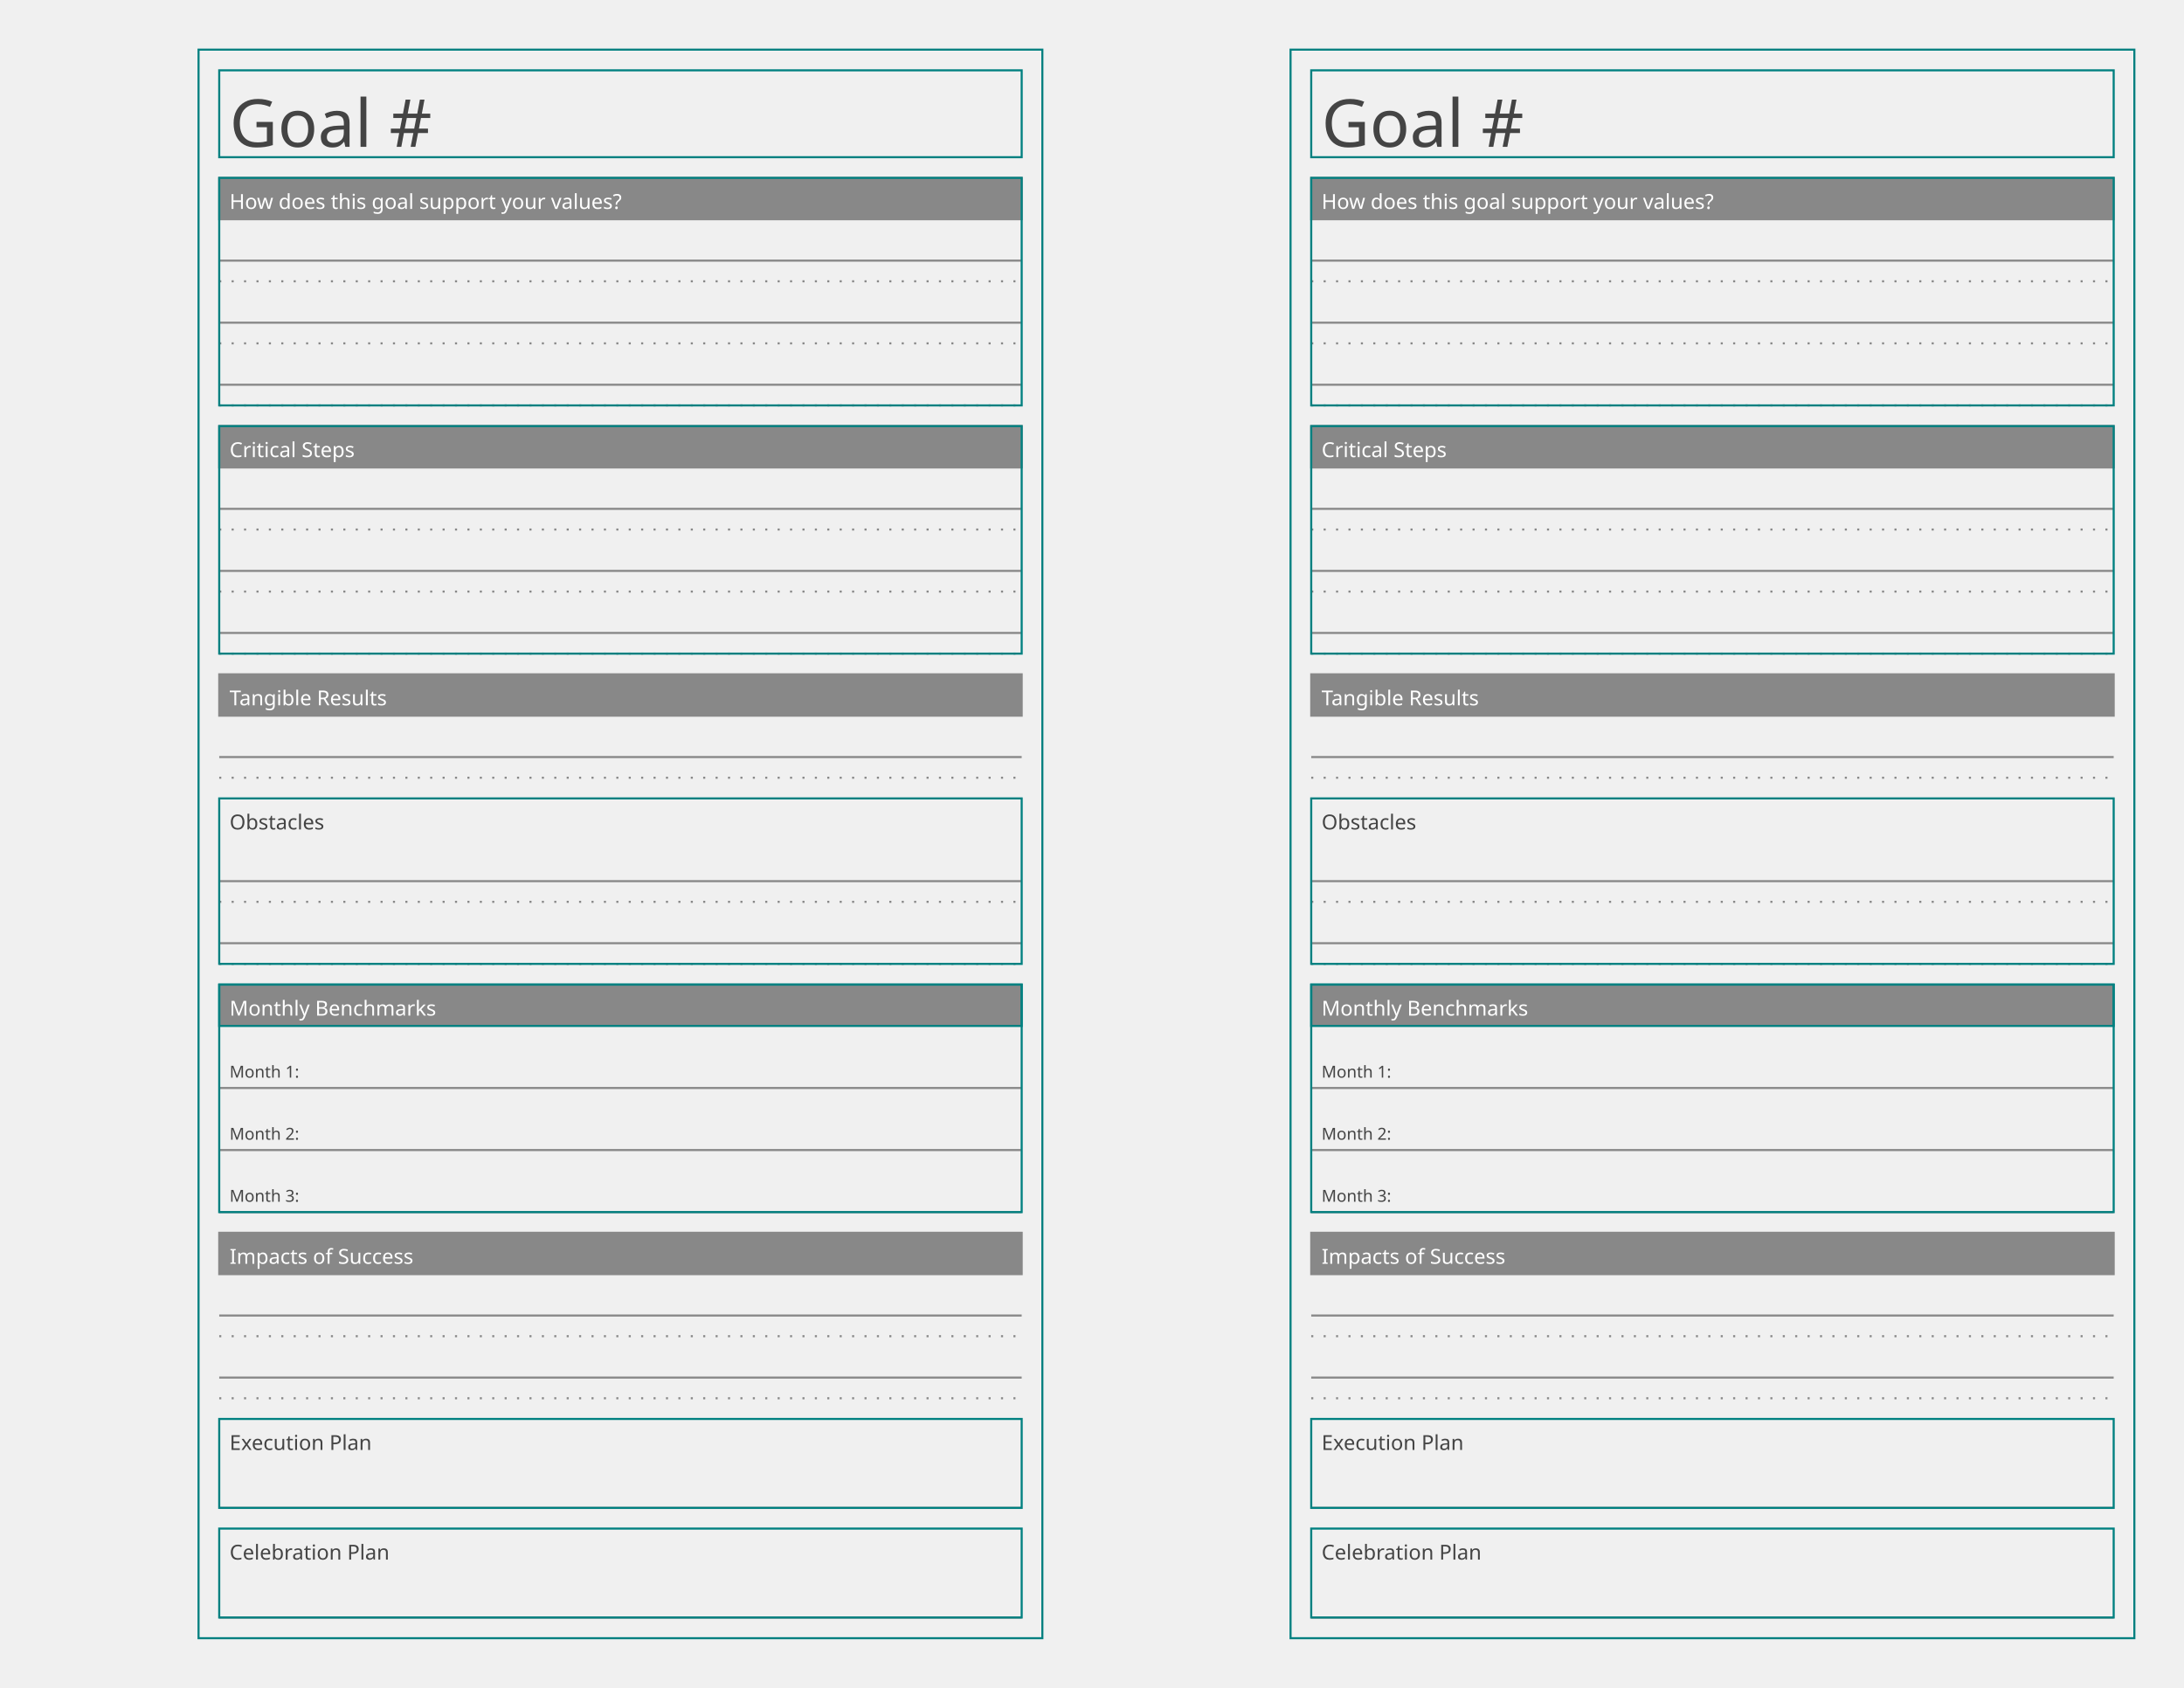
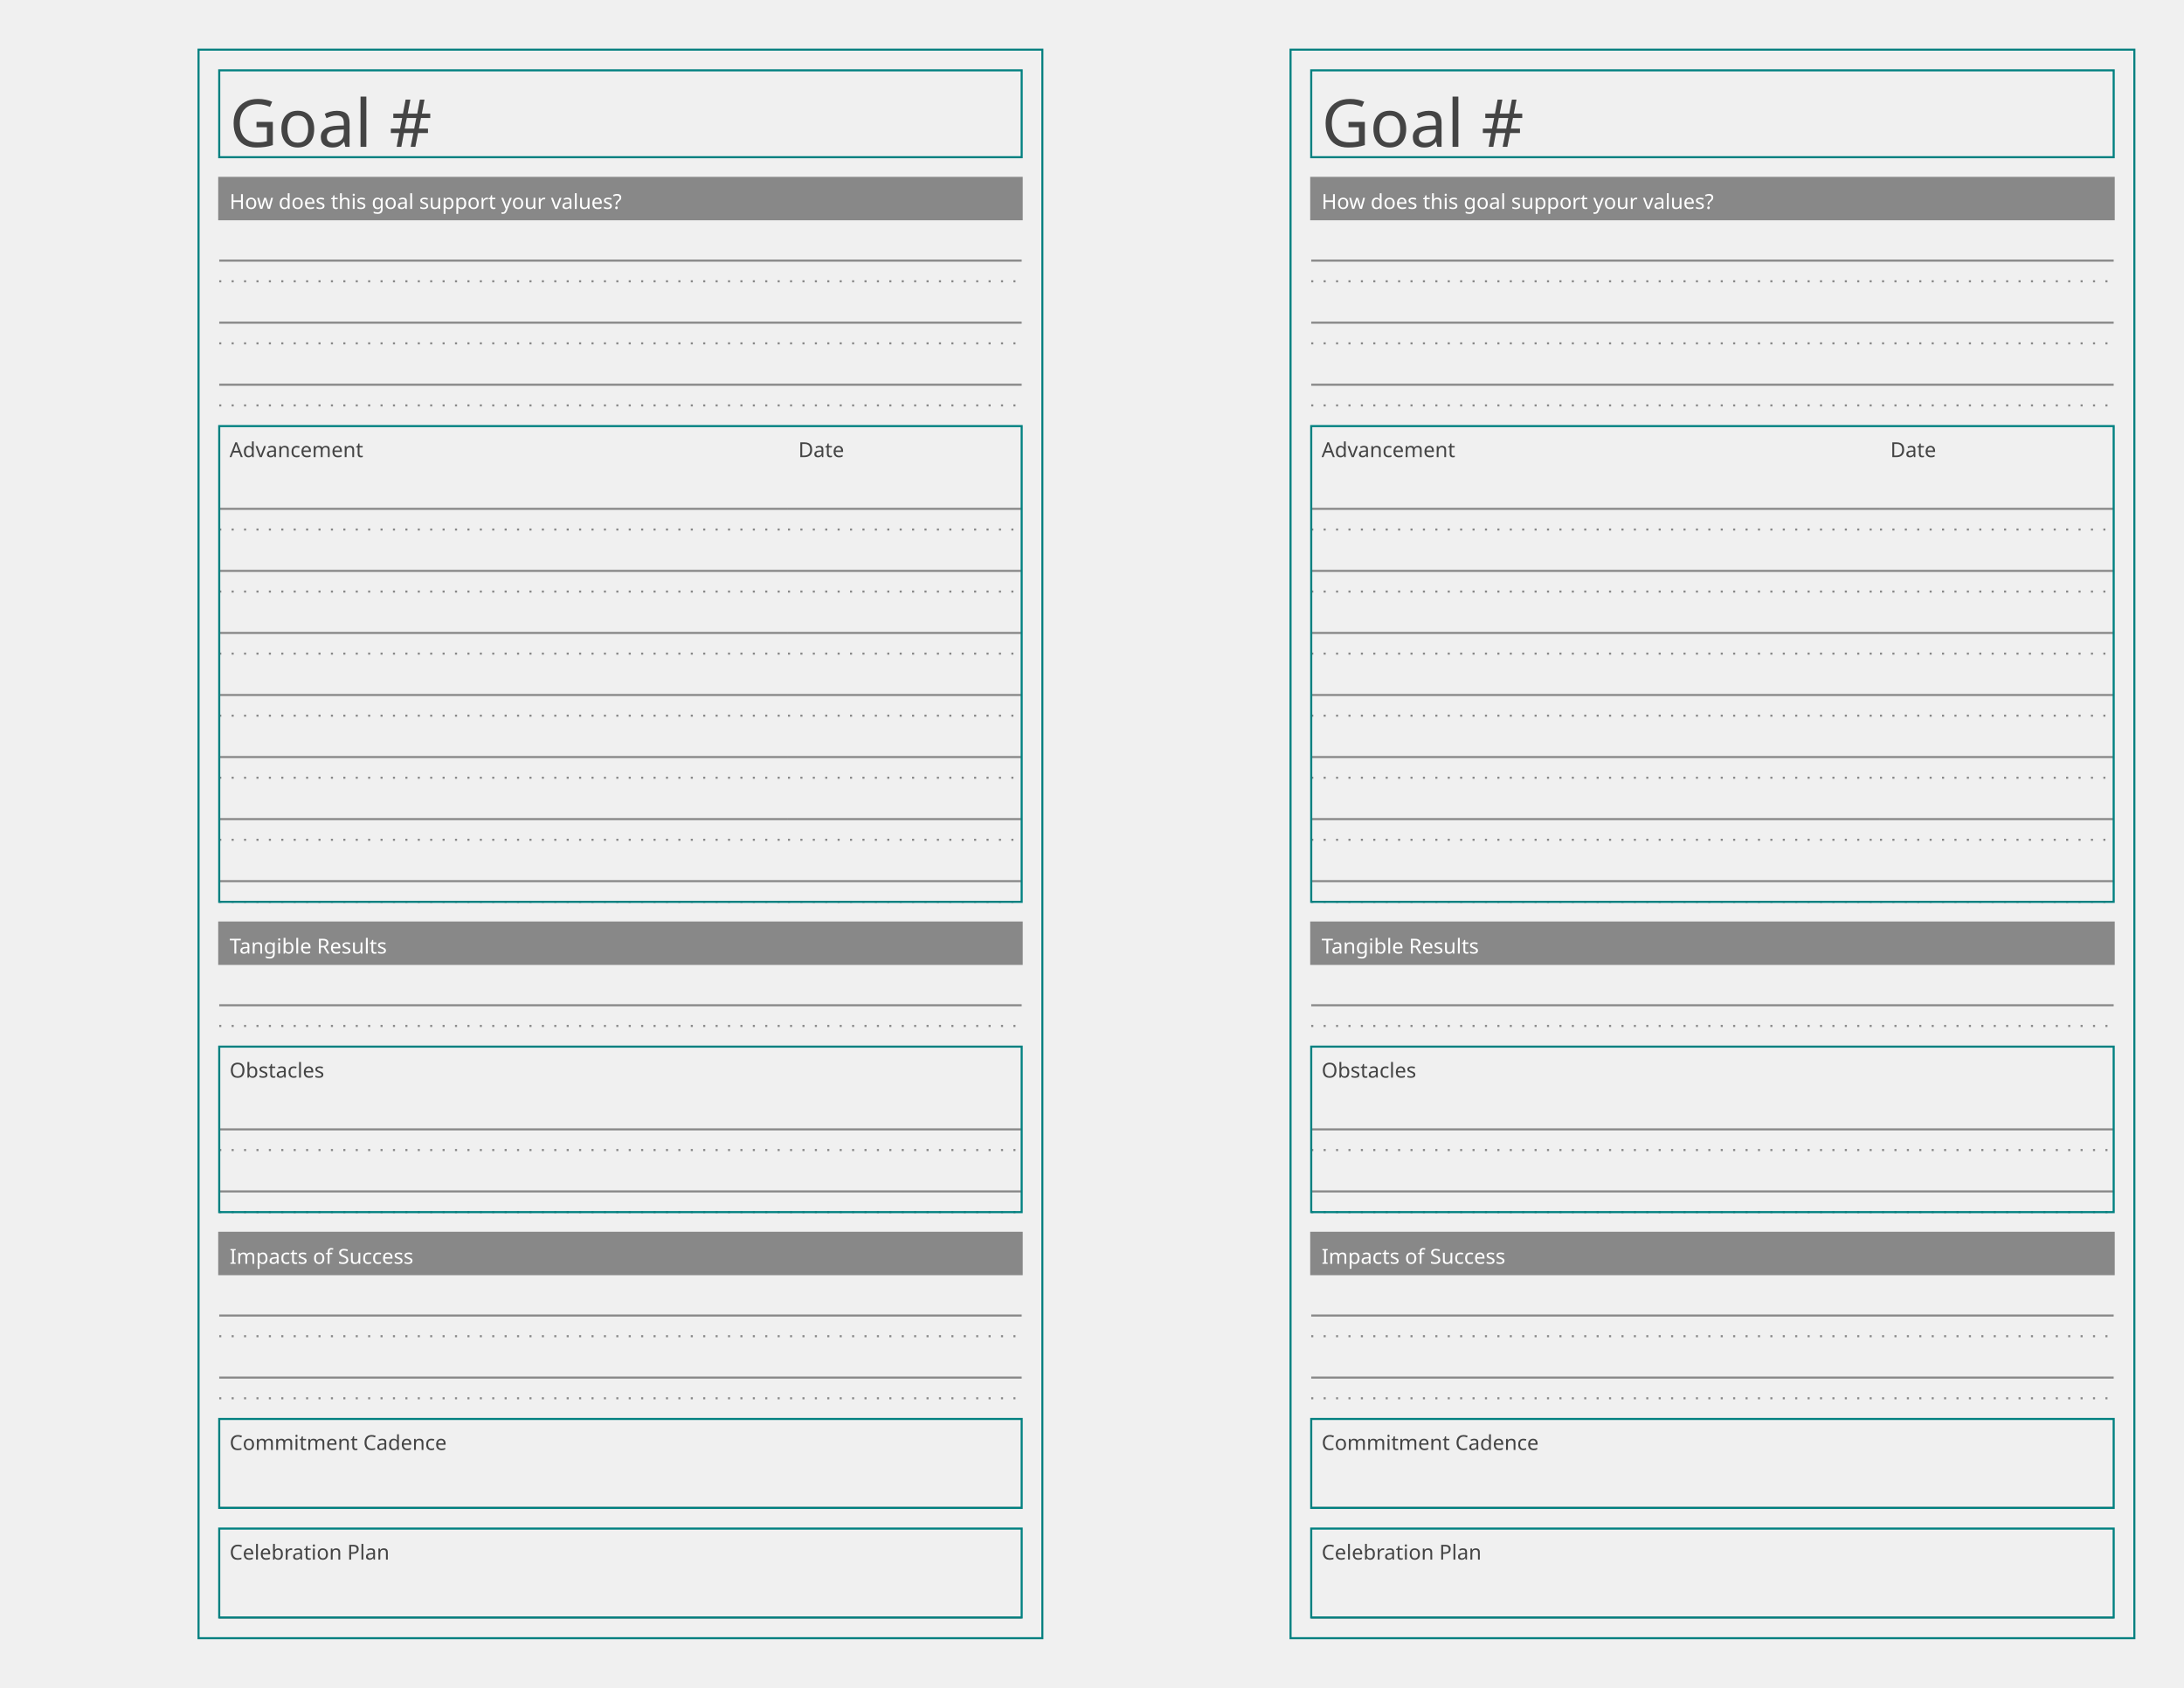
<svg xmlns="http://www.w3.org/2000/svg" baseProfile="tiny" height="8.5in" version="1.2" width="11in">
  <defs />
  <g transform="translate(96, 24.0)">
    <rect fill="none" height="768.0" stroke="#008080" width="408.0" x="0" y="0" />
    <g transform="translate(10, 10)">
      <rect fill="none" height="42" stroke="#008080" stroke-width="1" width="388.0" x="0" y="0" />
      <text alignment-baseline="text-after-edge" fill="#444444" font-family="Trebuchet MS" font-size="32" text-anchor="start" transform="translate(5,37)">Goal #</text>
    </g>
    <g transform="translate(10, 52)">
      <g transform="translate(0,10)">
        <g>
          <g transform="translate(0,0)">
            <rect fill="#888888" height="20" stroke="#888888" stroke-width="1" width="388.0" x="0" y="0" />
            <text alignment-baseline="text-after-edge" fill="#ffffff" font-family="Trebuchet MS" font-size="10" text-anchor="start" transform="translate(5,15)">How does this goal support your values?</text>
          </g>
          <g transform="translate(0,20)">
            <g>
              <line stroke="#888888" stroke-dasharray="1,5" stroke-width="1" transform="translate(0,30.0)" x1="0" x2="388.0" y1="0" y2="0" />
              <line stroke="#888888" stroke-dasharray="1,5" stroke-width="1" transform="translate(0,60.0)" x1="0" x2="388.0" y1="0" y2="0" />
              <line stroke="#888888" stroke-dasharray="1,5" stroke-width="1" transform="translate(0,90.0)" x1="0" x2="388.0" y1="0" y2="0" />
            </g>
            <g>
              <line stroke="#888888" stroke-dasharray="1,0" stroke-width="1" transform="translate(0,20.0)" x1="0" x2="388.0" y1="0" y2="0" />
              <line stroke="#888888" stroke-dasharray="1,0" stroke-width="1" transform="translate(0,50.0)" x1="0" x2="388.0" y1="0" y2="0" />
              <line stroke="#888888" stroke-dasharray="1,0" stroke-width="1" transform="translate(0,80.0)" x1="0" x2="388.0" y1="0" y2="0" />
            </g>
          </g>
        </g>
-         <rect fill="none" height="110" stroke="#008080" stroke-width="1" width="388.0" x="0" y="0" />
      </g>
      <g transform="translate(0,130)">
        <g>
          <g transform="translate(0,0)">
-             <rect fill="#888888" height="20" stroke="#888888" stroke-width="1" width="388.0" x="0" y="0" />
-             <text alignment-baseline="text-after-edge" fill="#ffffff" font-family="Trebuchet MS" font-size="10" text-anchor="start" transform="translate(5,15)">Critical Steps</text>
-           </g>
-           <g transform="translate(0,20)">
-             <g>
-               <line stroke="#888888" stroke-dasharray="1,5" stroke-width="1" transform="translate(0,30.0)" x1="0" x2="388.0" y1="0" y2="0" />
-               <line stroke="#888888" stroke-dasharray="1,5" stroke-width="1" transform="translate(0,60.0)" x1="0" x2="388.0" y1="0" y2="0" />
-               <line stroke="#888888" stroke-dasharray="1,5" stroke-width="1" transform="translate(0,90.0)" x1="0" x2="388.0" y1="0" y2="0" />
-             </g>
-             <g>
-               <line stroke="#888888" stroke-dasharray="1,0" stroke-width="1" transform="translate(0,20.0)" x1="0" x2="388.0" y1="0" y2="0" />
-               <line stroke="#888888" stroke-dasharray="1,0" stroke-width="1" transform="translate(0,50.0)" x1="0" x2="388.0" y1="0" y2="0" />
-               <line stroke="#888888" stroke-dasharray="1,0" stroke-width="1" transform="translate(0,80.0)" x1="0" x2="388.0" y1="0" y2="0" />
-             </g>
-           </g>
-         </g>
-         <rect fill="none" height="110" stroke="#008080" stroke-width="1" width="388.0" x="0" y="0" />
-       </g>
-       <g transform="translate(0,250)">
+             <g>
+               <g transform="translate(0,0)">
+                 <text alignment-baseline="text-after-edge" fill="#444444" font-family="Trebuchet MS" font-size="10" text-anchor="start" transform="translate(5,15)">Advancement</text>
+               </g>
+               <g transform="translate(0,20)">
+                 <g>
+                   <line stroke="#888888" stroke-dasharray="1,5" stroke-width="1" transform="translate(0,30.0)" x1="0" x2="275" y1="0" y2="0" />
+                   <line stroke="#888888" stroke-dasharray="1,5" stroke-width="1" transform="translate(0,60.0)" x1="0" x2="275" y1="0" y2="0" />
+                   <line stroke="#888888" stroke-dasharray="1,5" stroke-width="1" transform="translate(0,90.0)" x1="0" x2="275" y1="0" y2="0" />
+                   <line stroke="#888888" stroke-dasharray="1,5" stroke-width="1" transform="translate(0,120.0)" x1="0" x2="275" y1="0" y2="0" />
+                   <line stroke="#888888" stroke-dasharray="1,5" stroke-width="1" transform="translate(0,150.0)" x1="0" x2="275" y1="0" y2="0" />
+                   <line stroke="#888888" stroke-dasharray="1,5" stroke-width="1" transform="translate(0,180.0)" x1="0" x2="275" y1="0" y2="0" />
+                   <line stroke="#888888" stroke-dasharray="1,5" stroke-width="1" transform="translate(0,210.0)" x1="0" x2="275" y1="0" y2="0" />
+                 </g>
+                 <g>
+                   <line stroke="#888888" stroke-dasharray="1,0" stroke-width="1" transform="translate(0,20.0)" x1="0" x2="275" y1="0" y2="0" />
+                   <line stroke="#888888" stroke-dasharray="1,0" stroke-width="1" transform="translate(0,50.0)" x1="0" x2="275" y1="0" y2="0" />
+                   <line stroke="#888888" stroke-dasharray="1,0" stroke-width="1" transform="translate(0,80.0)" x1="0" x2="275" y1="0" y2="0" />
+                   <line stroke="#888888" stroke-dasharray="1,0" stroke-width="1" transform="translate(0,110.0)" x1="0" x2="275" y1="0" y2="0" />
+                   <line stroke="#888888" stroke-dasharray="1,0" stroke-width="1" transform="translate(0,140.0)" x1="0" x2="275" y1="0" y2="0" />
+                   <line stroke="#888888" stroke-dasharray="1,0" stroke-width="1" transform="translate(0,170.0)" x1="0" x2="275" y1="0" y2="0" />
+                   <line stroke="#888888" stroke-dasharray="1,0" stroke-width="1" transform="translate(0,200.0)" x1="0" x2="275" y1="0" y2="0" />
+                 </g>
+               </g>
+             </g>
+           </g>
+           <g transform="translate(275,0)">
+             <g>
+               <g transform="translate(0,0)">
+                 <text alignment-baseline="text-after-edge" fill="#444444" font-family="Trebuchet MS" font-size="10" text-anchor="start" transform="translate(5,15)">Date</text>
+               </g>
+               <g transform="translate(0,20)">
+                 <g>
+                   <line stroke="#888888" stroke-dasharray="1,5" stroke-width="1" transform="translate(0,30.0)" x1="0" x2="113.0" y1="0" y2="0" />
+                   <line stroke="#888888" stroke-dasharray="1,5" stroke-width="1" transform="translate(0,60.0)" x1="0" x2="113.0" y1="0" y2="0" />
+                   <line stroke="#888888" stroke-dasharray="1,5" stroke-width="1" transform="translate(0,90.0)" x1="0" x2="113.0" y1="0" y2="0" />
+                   <line stroke="#888888" stroke-dasharray="1,5" stroke-width="1" transform="translate(0,120.0)" x1="0" x2="113.0" y1="0" y2="0" />
+                   <line stroke="#888888" stroke-dasharray="1,5" stroke-width="1" transform="translate(0,150.0)" x1="0" x2="113.0" y1="0" y2="0" />
+                   <line stroke="#888888" stroke-dasharray="1,5" stroke-width="1" transform="translate(0,180.0)" x1="0" x2="113.0" y1="0" y2="0" />
+                   <line stroke="#888888" stroke-dasharray="1,5" stroke-width="1" transform="translate(0,210.0)" x1="0" x2="113.0" y1="0" y2="0" />
+                 </g>
+                 <g>
+                   <line stroke="#888888" stroke-dasharray="1,0" stroke-width="1" transform="translate(0,20.0)" x1="0" x2="113.0" y1="0" y2="0" />
+                   <line stroke="#888888" stroke-dasharray="1,0" stroke-width="1" transform="translate(0,50.0)" x1="0" x2="113.0" y1="0" y2="0" />
+                   <line stroke="#888888" stroke-dasharray="1,0" stroke-width="1" transform="translate(0,80.0)" x1="0" x2="113.0" y1="0" y2="0" />
+                   <line stroke="#888888" stroke-dasharray="1,0" stroke-width="1" transform="translate(0,110.0)" x1="0" x2="113.0" y1="0" y2="0" />
+                   <line stroke="#888888" stroke-dasharray="1,0" stroke-width="1" transform="translate(0,140.0)" x1="0" x2="113.0" y1="0" y2="0" />
+                   <line stroke="#888888" stroke-dasharray="1,0" stroke-width="1" transform="translate(0,170.0)" x1="0" x2="113.0" y1="0" y2="0" />
+                   <line stroke="#888888" stroke-dasharray="1,0" stroke-width="1" transform="translate(0,200.0)" x1="0" x2="113.0" y1="0" y2="0" />
+                 </g>
+               </g>
+             </g>
+           </g>
+         </g>
+         <rect fill="none" height="230" stroke="#008080" stroke-width="1" width="388.0" x="0" y="0" />
+       </g>
+       <g transform="translate(0,370)">
        <g>
          <g transform="translate(0,0)">
            <rect fill="#888888" height="20" stroke="#888888" stroke-width="1" width="388.0" x="0" y="0" />
            <text alignment-baseline="text-after-edge" fill="#ffffff" font-family="Trebuchet MS" font-size="10" text-anchor="start" transform="translate(5,15)">Tangible Results</text>
          </g>
          <g transform="translate(0,20)">
            <g>
              <line stroke="#888888" stroke-dasharray="1,5" stroke-width="1" transform="translate(0,30.0)" x1="0" x2="388.0" y1="0" y2="0" />
            </g>
            <g>
              <line stroke="#888888" stroke-dasharray="1,0" stroke-width="1" transform="translate(0,20.0)" x1="0" x2="388.0" y1="0" y2="0" />
            </g>
          </g>
        </g>
      </g>
-       <g transform="translate(0,310)">
+       <g transform="translate(0,430)">
        <g>
          <g transform="translate(0,0)">
            <text alignment-baseline="text-after-edge" fill="#444444" font-family="Ubuntu Mono" font-size="10" text-anchor="start" transform="translate(5,15)">Obstacles</text>
          </g>
          <g transform="translate(0,20)">
            <g>
              <line stroke="#888888" stroke-dasharray="1,5" stroke-width="1" transform="translate(0,30.0)" x1="0" x2="388.0" y1="0" y2="0" />
              <line stroke="#888888" stroke-dasharray="1,5" stroke-width="1" transform="translate(0,60.0)" x1="0" x2="388.0" y1="0" y2="0" />
            </g>
            <g>
              <line stroke="#888888" stroke-dasharray="1,0" stroke-width="1" transform="translate(0,20.0)" x1="0" x2="388.0" y1="0" y2="0" />
              <line stroke="#888888" stroke-dasharray="1,0" stroke-width="1" transform="translate(0,50.0)" x1="0" x2="388.0" y1="0" y2="0" />
            </g>
          </g>
        </g>
        <rect fill="none" height="80" stroke="#008080" stroke-width="1" width="388.0" x="0" y="0" />
      </g>
-       <g transform="translate(0,400)">
-         <g>
-           <rect fill="#888888" height="20" stroke="#008080" width="388.0" x="0" y="0" />
-           <text alignment-baseline="text-after-edge" fill="#ffffff" font-family="Trebuchet MS" font-size="10" text-anchor="start" x="5" y="15">Monthly Benchmarks</text>
-         </g>
-         <g>
-           <line stroke="#888888" x1="0" x2="388.0" y1="50" y2="50" />
-           <line stroke="#888888" x1="0" x2="388.0" y1="80" y2="80" />
-           <line stroke="#888888" x1="0" x2="388.0" y1="110" y2="110" />
-           <text alignment-baseline="text-after-edge" fill="#444444" font-family="Ubuntu Mono" font-size="8" text-anchor="start" x="5" y="45">Month 1:</text>
-           <text alignment-baseline="text-after-edge" fill="#444444" font-family="Ubuntu Mono" font-size="8" text-anchor="start" x="5" y="75">Month 2:</text>
-           <text alignment-baseline="text-after-edge" fill="#444444" font-family="Ubuntu Mono" font-size="8" text-anchor="start" x="5" y="105">Month 3:</text>
-         </g>
-         <rect fill="none" height="110" stroke="#008080" width="388.0" x="0" y="0" />
-       </g>
      <g transform="translate(0,520)">
        <g>
          <g transform="translate(0,0)">
            <rect fill="#888888" height="20" stroke="#888888" stroke-width="1" width="388.0" x="0" y="0" />
            <text alignment-baseline="text-after-edge" fill="#ffffff" font-family="Trebuchet MS" font-size="10" text-anchor="start" transform="translate(5,15)">Impacts of Success</text>
          </g>
          <g transform="translate(0,20)">
            <g>
              <line stroke="#888888" stroke-dasharray="1,5" stroke-width="1" transform="translate(0,30.0)" x1="0" x2="388.0" y1="0" y2="0" />
              <line stroke="#888888" stroke-dasharray="1,5" stroke-width="1" transform="translate(0,60.0)" x1="0" x2="388.0" y1="0" y2="0" />
            </g>
            <g>
              <line stroke="#888888" stroke-dasharray="1,0" stroke-width="1" transform="translate(0,20.0)" x1="0" x2="388.0" y1="0" y2="0" />
              <line stroke="#888888" stroke-dasharray="1,0" stroke-width="1" transform="translate(0,50.0)" x1="0" x2="388.0" y1="0" y2="0" />
            </g>
          </g>
        </g>
      </g>
      <g transform="translate(0,610)">
        <g>
          <g transform="translate(0,0)">
-             <text alignment-baseline="text-after-edge" fill="#444444" font-family="Ubuntu Mono" font-size="10" text-anchor="start" transform="translate(5,15)">Execution Plan</text>
+             <text alignment-baseline="text-after-edge" fill="#444444" font-family="Ubuntu Mono" font-size="10" text-anchor="start" transform="translate(5,15)">Commitment Cadence</text>
          </g>
          <g transform="translate(0,20)">
            <line stroke="#888888" stroke-dasharray="1,0" stroke-width="1" transform="translate(0,23.0)" x1="0" x2="388.0" y1="0" y2="0" />
          </g>
        </g>
        <rect fill="none" height="43.0" stroke="#008080" stroke-width="1" width="388.0" x="0" y="0" />
      </g>
      <g transform="translate(0,663.0)">
        <g>
          <g transform="translate(0,0)">
            <text alignment-baseline="text-after-edge" fill="#444444" font-family="Ubuntu Mono" font-size="10" text-anchor="start" transform="translate(5,15)">Celebration Plan</text>
          </g>
          <g transform="translate(0,20)">
            <line stroke="#888888" stroke-dasharray="1,0" stroke-width="1" transform="translate(0,23.0)" x1="0" x2="388.0" y1="0" y2="0" />
          </g>
        </g>
        <rect fill="none" height="43.0" stroke="#008080" stroke-width="1" width="388.0" x="0" y="0" />
      </g>
    </g>
  </g>
  <g transform="translate(624.0, 24.0)">
    <rect fill="none" height="768.0" stroke="#008080" width="408.0" x="0" y="0" />
    <g transform="translate(10, 10)">
      <rect fill="none" height="42" stroke="#008080" stroke-width="1" width="388.0" x="0" y="0" />
      <text alignment-baseline="text-after-edge" fill="#444444" font-family="Trebuchet MS" font-size="32" text-anchor="start" transform="translate(5,37)">Goal #</text>
    </g>
    <g transform="translate(10, 52)">
      <g transform="translate(0,10)">
        <g>
          <g transform="translate(0,0)">
            <rect fill="#888888" height="20" stroke="#888888" stroke-width="1" width="388.0" x="0" y="0" />
            <text alignment-baseline="text-after-edge" fill="#ffffff" font-family="Trebuchet MS" font-size="10" text-anchor="start" transform="translate(5,15)">How does this goal support your values?</text>
          </g>
          <g transform="translate(0,20)">
            <g>
              <line stroke="#888888" stroke-dasharray="1,5" stroke-width="1" transform="translate(0,30.0)" x1="0" x2="388.0" y1="0" y2="0" />
              <line stroke="#888888" stroke-dasharray="1,5" stroke-width="1" transform="translate(0,60.0)" x1="0" x2="388.0" y1="0" y2="0" />
              <line stroke="#888888" stroke-dasharray="1,5" stroke-width="1" transform="translate(0,90.0)" x1="0" x2="388.0" y1="0" y2="0" />
            </g>
            <g>
              <line stroke="#888888" stroke-dasharray="1,0" stroke-width="1" transform="translate(0,20.0)" x1="0" x2="388.0" y1="0" y2="0" />
              <line stroke="#888888" stroke-dasharray="1,0" stroke-width="1" transform="translate(0,50.0)" x1="0" x2="388.0" y1="0" y2="0" />
              <line stroke="#888888" stroke-dasharray="1,0" stroke-width="1" transform="translate(0,80.0)" x1="0" x2="388.0" y1="0" y2="0" />
            </g>
          </g>
        </g>
-         <rect fill="none" height="110" stroke="#008080" stroke-width="1" width="388.0" x="0" y="0" />
      </g>
      <g transform="translate(0,130)">
        <g>
          <g transform="translate(0,0)">
-             <rect fill="#888888" height="20" stroke="#888888" stroke-width="1" width="388.0" x="0" y="0" />
-             <text alignment-baseline="text-after-edge" fill="#ffffff" font-family="Trebuchet MS" font-size="10" text-anchor="start" transform="translate(5,15)">Critical Steps</text>
-           </g>
-           <g transform="translate(0,20)">
-             <g>
-               <line stroke="#888888" stroke-dasharray="1,5" stroke-width="1" transform="translate(0,30.0)" x1="0" x2="388.0" y1="0" y2="0" />
-               <line stroke="#888888" stroke-dasharray="1,5" stroke-width="1" transform="translate(0,60.0)" x1="0" x2="388.0" y1="0" y2="0" />
-               <line stroke="#888888" stroke-dasharray="1,5" stroke-width="1" transform="translate(0,90.0)" x1="0" x2="388.0" y1="0" y2="0" />
-             </g>
-             <g>
-               <line stroke="#888888" stroke-dasharray="1,0" stroke-width="1" transform="translate(0,20.0)" x1="0" x2="388.0" y1="0" y2="0" />
-               <line stroke="#888888" stroke-dasharray="1,0" stroke-width="1" transform="translate(0,50.0)" x1="0" x2="388.0" y1="0" y2="0" />
-               <line stroke="#888888" stroke-dasharray="1,0" stroke-width="1" transform="translate(0,80.0)" x1="0" x2="388.0" y1="0" y2="0" />
-             </g>
-           </g>
-         </g>
-         <rect fill="none" height="110" stroke="#008080" stroke-width="1" width="388.0" x="0" y="0" />
-       </g>
-       <g transform="translate(0,250)">
+             <g>
+               <g transform="translate(0,0)">
+                 <text alignment-baseline="text-after-edge" fill="#444444" font-family="Trebuchet MS" font-size="10" text-anchor="start" transform="translate(5,15)">Advancement</text>
+               </g>
+               <g transform="translate(0,20)">
+                 <g>
+                   <line stroke="#888888" stroke-dasharray="1,5" stroke-width="1" transform="translate(0,30.0)" x1="0" x2="275" y1="0" y2="0" />
+                   <line stroke="#888888" stroke-dasharray="1,5" stroke-width="1" transform="translate(0,60.0)" x1="0" x2="275" y1="0" y2="0" />
+                   <line stroke="#888888" stroke-dasharray="1,5" stroke-width="1" transform="translate(0,90.0)" x1="0" x2="275" y1="0" y2="0" />
+                   <line stroke="#888888" stroke-dasharray="1,5" stroke-width="1" transform="translate(0,120.0)" x1="0" x2="275" y1="0" y2="0" />
+                   <line stroke="#888888" stroke-dasharray="1,5" stroke-width="1" transform="translate(0,150.0)" x1="0" x2="275" y1="0" y2="0" />
+                   <line stroke="#888888" stroke-dasharray="1,5" stroke-width="1" transform="translate(0,180.0)" x1="0" x2="275" y1="0" y2="0" />
+                   <line stroke="#888888" stroke-dasharray="1,5" stroke-width="1" transform="translate(0,210.0)" x1="0" x2="275" y1="0" y2="0" />
+                 </g>
+                 <g>
+                   <line stroke="#888888" stroke-dasharray="1,0" stroke-width="1" transform="translate(0,20.0)" x1="0" x2="275" y1="0" y2="0" />
+                   <line stroke="#888888" stroke-dasharray="1,0" stroke-width="1" transform="translate(0,50.0)" x1="0" x2="275" y1="0" y2="0" />
+                   <line stroke="#888888" stroke-dasharray="1,0" stroke-width="1" transform="translate(0,80.0)" x1="0" x2="275" y1="0" y2="0" />
+                   <line stroke="#888888" stroke-dasharray="1,0" stroke-width="1" transform="translate(0,110.0)" x1="0" x2="275" y1="0" y2="0" />
+                   <line stroke="#888888" stroke-dasharray="1,0" stroke-width="1" transform="translate(0,140.0)" x1="0" x2="275" y1="0" y2="0" />
+                   <line stroke="#888888" stroke-dasharray="1,0" stroke-width="1" transform="translate(0,170.0)" x1="0" x2="275" y1="0" y2="0" />
+                   <line stroke="#888888" stroke-dasharray="1,0" stroke-width="1" transform="translate(0,200.0)" x1="0" x2="275" y1="0" y2="0" />
+                 </g>
+               </g>
+             </g>
+           </g>
+           <g transform="translate(275,0)">
+             <g>
+               <g transform="translate(0,0)">
+                 <text alignment-baseline="text-after-edge" fill="#444444" font-family="Trebuchet MS" font-size="10" text-anchor="start" transform="translate(5,15)">Date</text>
+               </g>
+               <g transform="translate(0,20)">
+                 <g>
+                   <line stroke="#888888" stroke-dasharray="1,5" stroke-width="1" transform="translate(0,30.0)" x1="0" x2="113.0" y1="0" y2="0" />
+                   <line stroke="#888888" stroke-dasharray="1,5" stroke-width="1" transform="translate(0,60.0)" x1="0" x2="113.0" y1="0" y2="0" />
+                   <line stroke="#888888" stroke-dasharray="1,5" stroke-width="1" transform="translate(0,90.0)" x1="0" x2="113.0" y1="0" y2="0" />
+                   <line stroke="#888888" stroke-dasharray="1,5" stroke-width="1" transform="translate(0,120.0)" x1="0" x2="113.0" y1="0" y2="0" />
+                   <line stroke="#888888" stroke-dasharray="1,5" stroke-width="1" transform="translate(0,150.0)" x1="0" x2="113.0" y1="0" y2="0" />
+                   <line stroke="#888888" stroke-dasharray="1,5" stroke-width="1" transform="translate(0,180.0)" x1="0" x2="113.0" y1="0" y2="0" />
+                   <line stroke="#888888" stroke-dasharray="1,5" stroke-width="1" transform="translate(0,210.0)" x1="0" x2="113.0" y1="0" y2="0" />
+                 </g>
+                 <g>
+                   <line stroke="#888888" stroke-dasharray="1,0" stroke-width="1" transform="translate(0,20.0)" x1="0" x2="113.0" y1="0" y2="0" />
+                   <line stroke="#888888" stroke-dasharray="1,0" stroke-width="1" transform="translate(0,50.0)" x1="0" x2="113.0" y1="0" y2="0" />
+                   <line stroke="#888888" stroke-dasharray="1,0" stroke-width="1" transform="translate(0,80.0)" x1="0" x2="113.0" y1="0" y2="0" />
+                   <line stroke="#888888" stroke-dasharray="1,0" stroke-width="1" transform="translate(0,110.0)" x1="0" x2="113.0" y1="0" y2="0" />
+                   <line stroke="#888888" stroke-dasharray="1,0" stroke-width="1" transform="translate(0,140.0)" x1="0" x2="113.0" y1="0" y2="0" />
+                   <line stroke="#888888" stroke-dasharray="1,0" stroke-width="1" transform="translate(0,170.0)" x1="0" x2="113.0" y1="0" y2="0" />
+                   <line stroke="#888888" stroke-dasharray="1,0" stroke-width="1" transform="translate(0,200.0)" x1="0" x2="113.0" y1="0" y2="0" />
+                 </g>
+               </g>
+             </g>
+           </g>
+         </g>
+         <rect fill="none" height="230" stroke="#008080" stroke-width="1" width="388.0" x="0" y="0" />
+       </g>
+       <g transform="translate(0,370)">
        <g>
          <g transform="translate(0,0)">
            <rect fill="#888888" height="20" stroke="#888888" stroke-width="1" width="388.0" x="0" y="0" />
            <text alignment-baseline="text-after-edge" fill="#ffffff" font-family="Trebuchet MS" font-size="10" text-anchor="start" transform="translate(5,15)">Tangible Results</text>
          </g>
          <g transform="translate(0,20)">
            <g>
              <line stroke="#888888" stroke-dasharray="1,5" stroke-width="1" transform="translate(0,30.0)" x1="0" x2="388.0" y1="0" y2="0" />
            </g>
            <g>
              <line stroke="#888888" stroke-dasharray="1,0" stroke-width="1" transform="translate(0,20.0)" x1="0" x2="388.0" y1="0" y2="0" />
            </g>
          </g>
        </g>
      </g>
-       <g transform="translate(0,310)">
+       <g transform="translate(0,430)">
        <g>
          <g transform="translate(0,0)">
            <text alignment-baseline="text-after-edge" fill="#444444" font-family="Ubuntu Mono" font-size="10" text-anchor="start" transform="translate(5,15)">Obstacles</text>
          </g>
          <g transform="translate(0,20)">
            <g>
              <line stroke="#888888" stroke-dasharray="1,5" stroke-width="1" transform="translate(0,30.0)" x1="0" x2="388.0" y1="0" y2="0" />
              <line stroke="#888888" stroke-dasharray="1,5" stroke-width="1" transform="translate(0,60.0)" x1="0" x2="388.0" y1="0" y2="0" />
            </g>
            <g>
              <line stroke="#888888" stroke-dasharray="1,0" stroke-width="1" transform="translate(0,20.0)" x1="0" x2="388.0" y1="0" y2="0" />
              <line stroke="#888888" stroke-dasharray="1,0" stroke-width="1" transform="translate(0,50.0)" x1="0" x2="388.0" y1="0" y2="0" />
            </g>
          </g>
        </g>
        <rect fill="none" height="80" stroke="#008080" stroke-width="1" width="388.0" x="0" y="0" />
      </g>
-       <g transform="translate(0,400)">
-         <g>
-           <rect fill="#888888" height="20" stroke="#008080" width="388.0" x="0" y="0" />
-           <text alignment-baseline="text-after-edge" fill="#ffffff" font-family="Trebuchet MS" font-size="10" text-anchor="start" x="5" y="15">Monthly Benchmarks</text>
-         </g>
-         <g>
-           <line stroke="#888888" x1="0" x2="388.0" y1="50" y2="50" />
-           <line stroke="#888888" x1="0" x2="388.0" y1="80" y2="80" />
-           <line stroke="#888888" x1="0" x2="388.0" y1="110" y2="110" />
-           <text alignment-baseline="text-after-edge" fill="#444444" font-family="Ubuntu Mono" font-size="8" text-anchor="start" x="5" y="45">Month 1:</text>
-           <text alignment-baseline="text-after-edge" fill="#444444" font-family="Ubuntu Mono" font-size="8" text-anchor="start" x="5" y="75">Month 2:</text>
-           <text alignment-baseline="text-after-edge" fill="#444444" font-family="Ubuntu Mono" font-size="8" text-anchor="start" x="5" y="105">Month 3:</text>
-         </g>
-         <rect fill="none" height="110" stroke="#008080" width="388.0" x="0" y="0" />
-       </g>
      <g transform="translate(0,520)">
        <g>
          <g transform="translate(0,0)">
            <rect fill="#888888" height="20" stroke="#888888" stroke-width="1" width="388.0" x="0" y="0" />
            <text alignment-baseline="text-after-edge" fill="#ffffff" font-family="Trebuchet MS" font-size="10" text-anchor="start" transform="translate(5,15)">Impacts of Success</text>
          </g>
          <g transform="translate(0,20)">
            <g>
              <line stroke="#888888" stroke-dasharray="1,5" stroke-width="1" transform="translate(0,30.0)" x1="0" x2="388.0" y1="0" y2="0" />
              <line stroke="#888888" stroke-dasharray="1,5" stroke-width="1" transform="translate(0,60.0)" x1="0" x2="388.0" y1="0" y2="0" />
            </g>
            <g>
              <line stroke="#888888" stroke-dasharray="1,0" stroke-width="1" transform="translate(0,20.0)" x1="0" x2="388.0" y1="0" y2="0" />
              <line stroke="#888888" stroke-dasharray="1,0" stroke-width="1" transform="translate(0,50.0)" x1="0" x2="388.0" y1="0" y2="0" />
            </g>
          </g>
        </g>
      </g>
      <g transform="translate(0,610)">
        <g>
          <g transform="translate(0,0)">
-             <text alignment-baseline="text-after-edge" fill="#444444" font-family="Ubuntu Mono" font-size="10" text-anchor="start" transform="translate(5,15)">Execution Plan</text>
+             <text alignment-baseline="text-after-edge" fill="#444444" font-family="Ubuntu Mono" font-size="10" text-anchor="start" transform="translate(5,15)">Commitment Cadence</text>
          </g>
          <g transform="translate(0,20)">
            <line stroke="#888888" stroke-dasharray="1,0" stroke-width="1" transform="translate(0,23.0)" x1="0" x2="388.0" y1="0" y2="0" />
          </g>
        </g>
        <rect fill="none" height="43.0" stroke="#008080" stroke-width="1" width="388.0" x="0" y="0" />
      </g>
      <g transform="translate(0,663.0)">
        <g>
          <g transform="translate(0,0)">
            <text alignment-baseline="text-after-edge" fill="#444444" font-family="Ubuntu Mono" font-size="10" text-anchor="start" transform="translate(5,15)">Celebration Plan</text>
          </g>
          <g transform="translate(0,20)">
            <line stroke="#888888" stroke-dasharray="1,0" stroke-width="1" transform="translate(0,23.0)" x1="0" x2="388.0" y1="0" y2="0" />
          </g>
        </g>
        <rect fill="none" height="43.0" stroke="#008080" stroke-width="1" width="388.0" x="0" y="0" />
      </g>
    </g>
  </g>
</svg>
